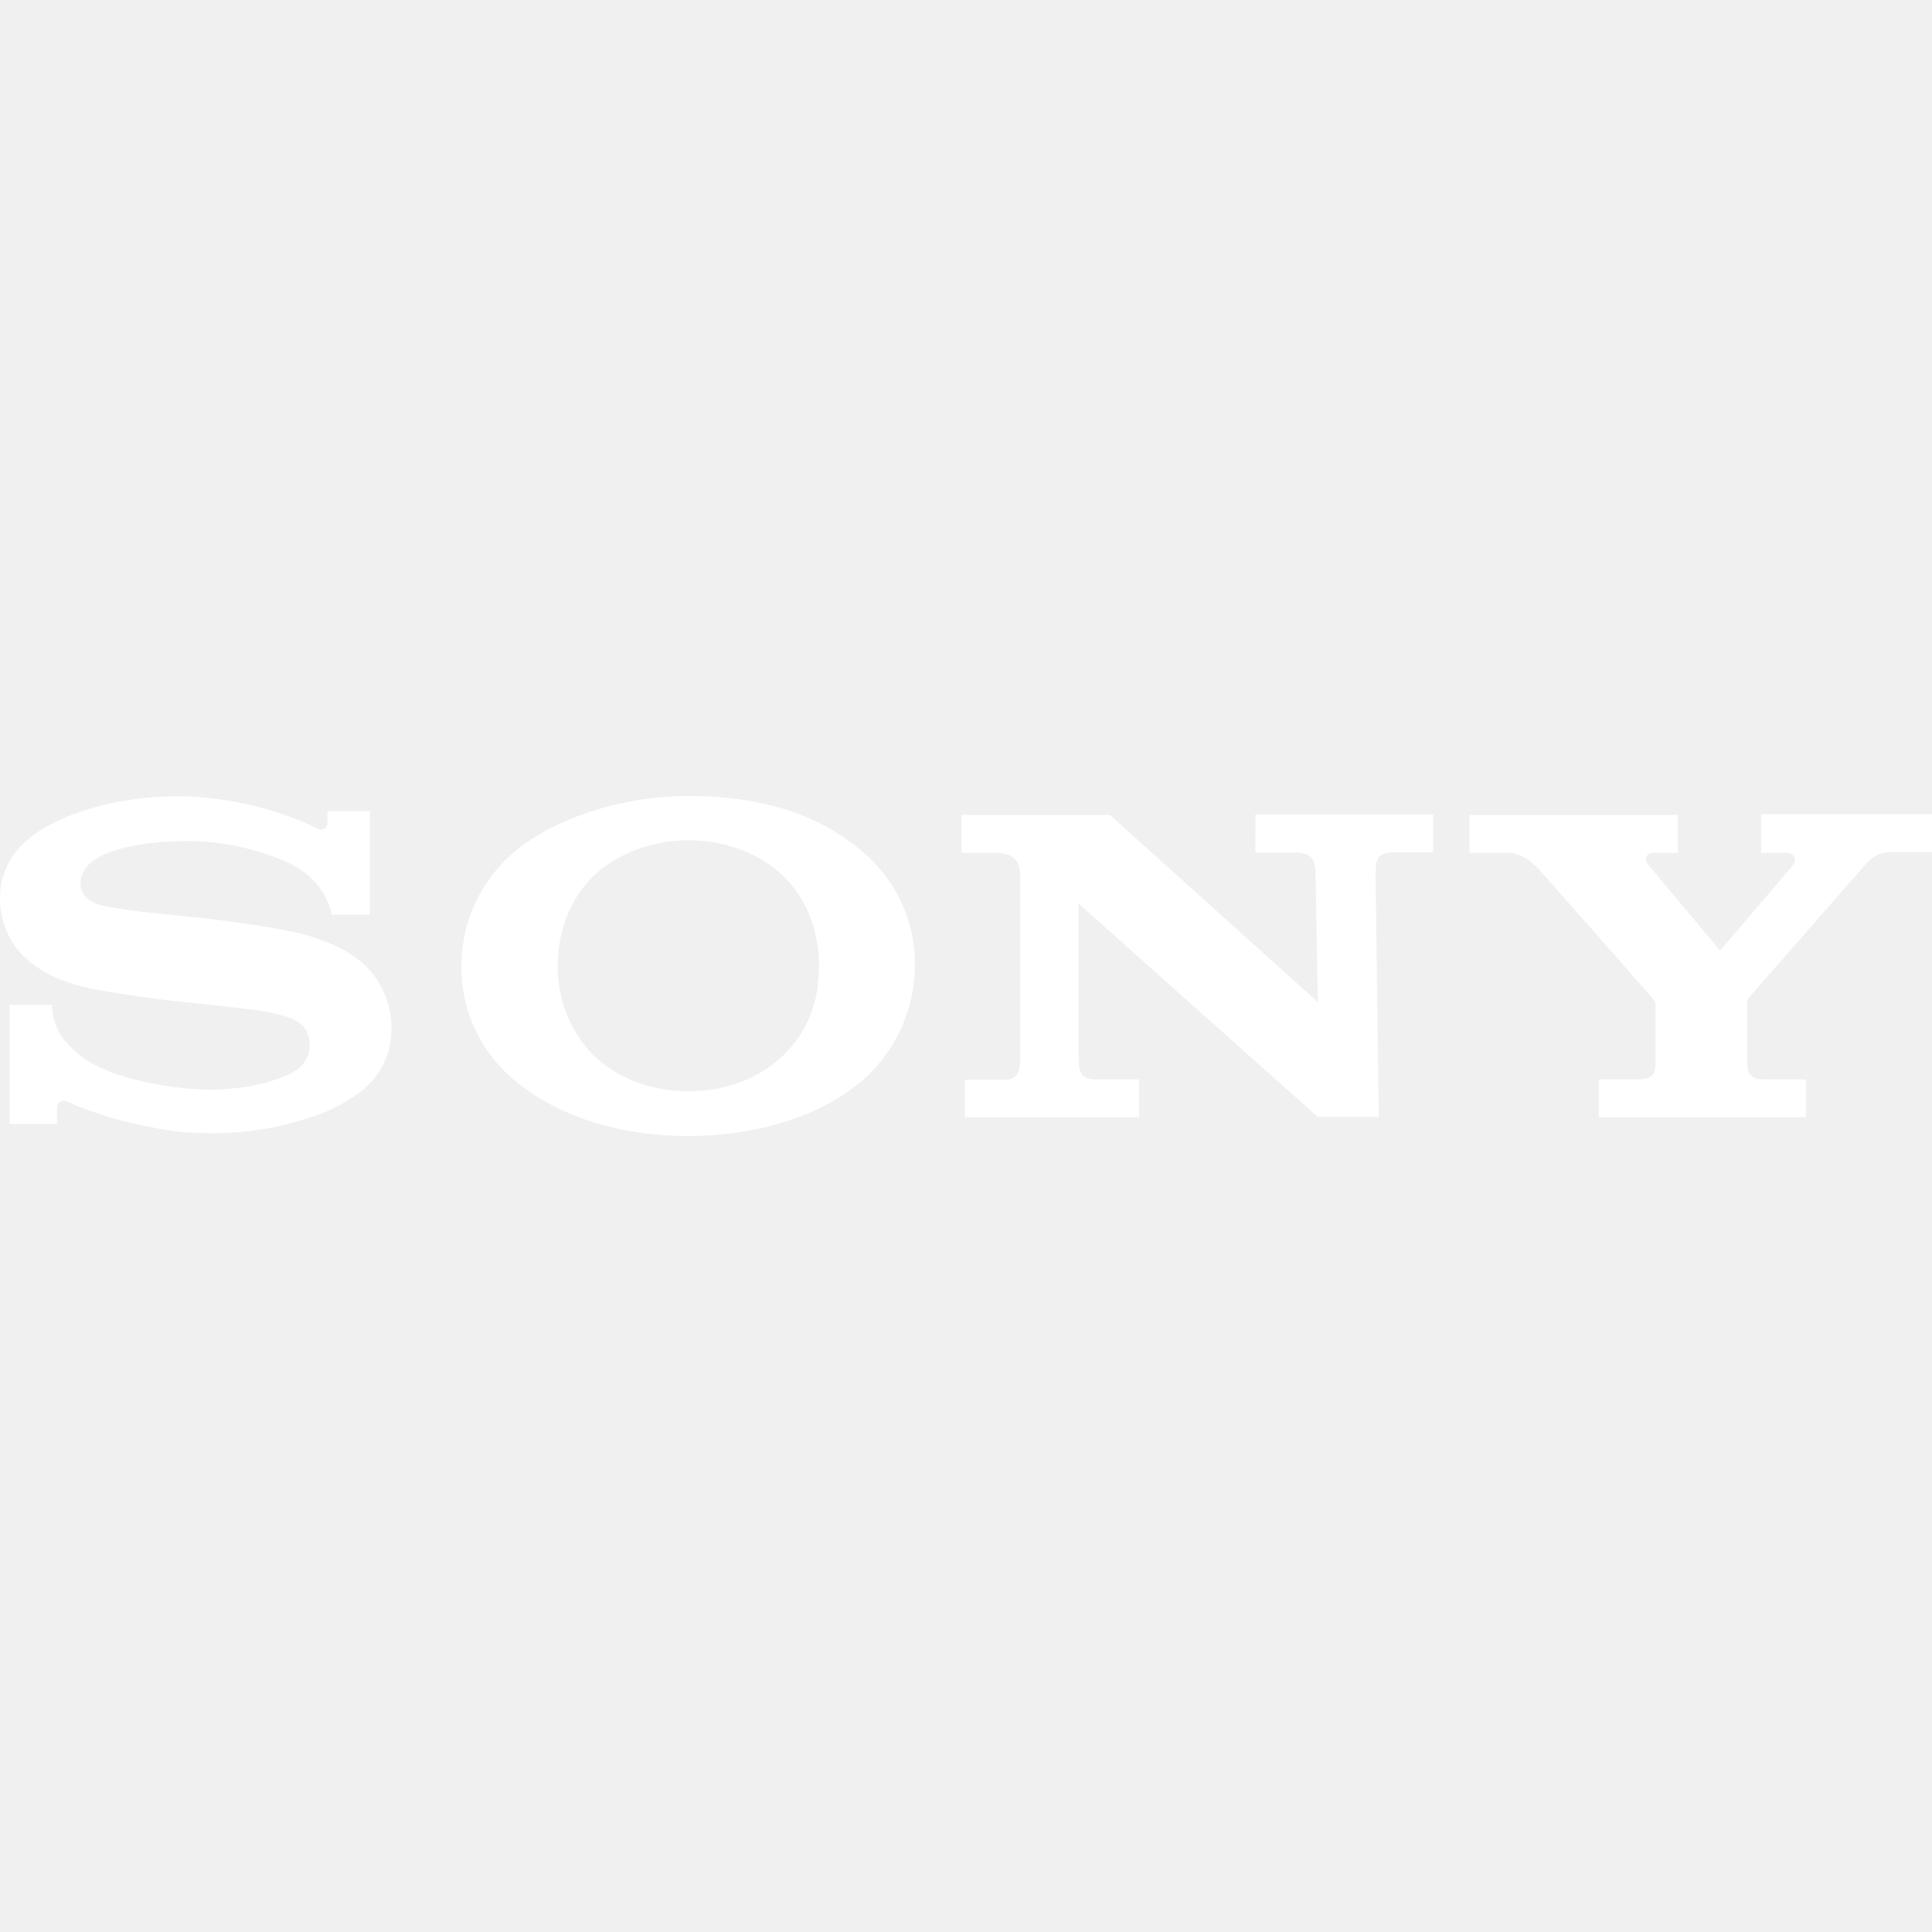
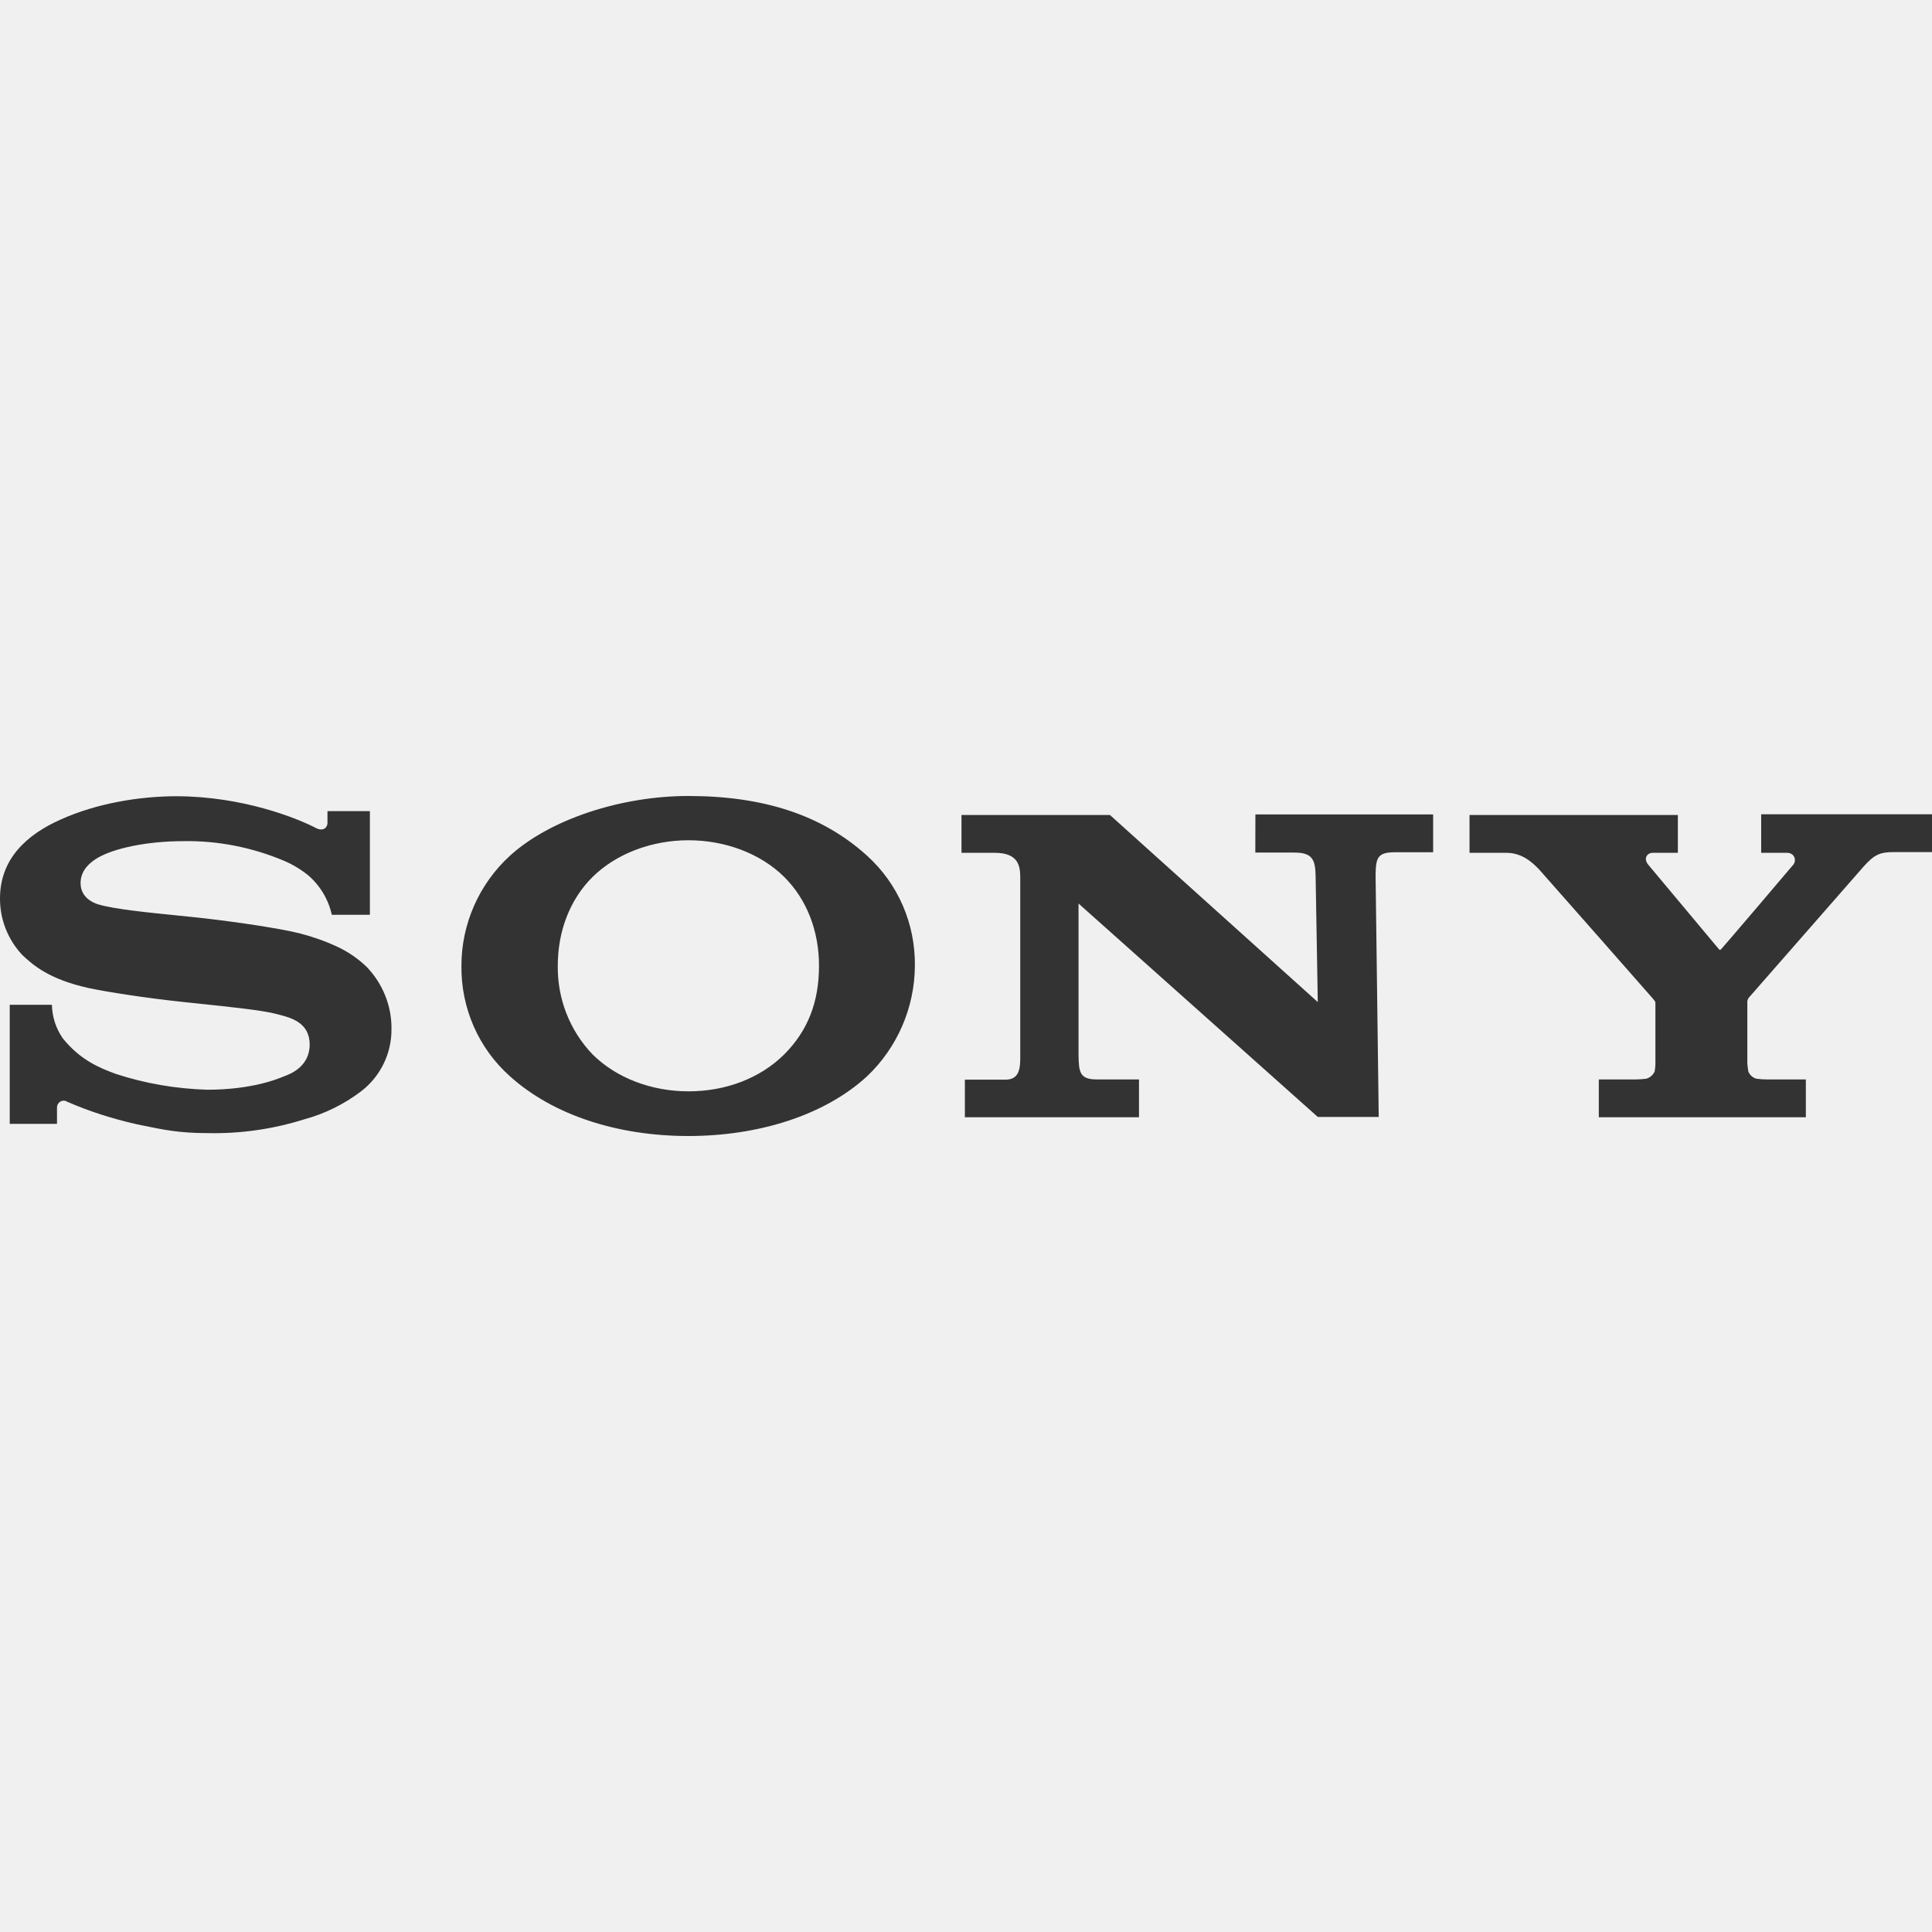
- <svg xmlns="http://www.w3.org/2000/svg" fill="#FFFFFF" role="img" viewBox="0 0 24 24">
+ <svg xmlns="http://www.w3.org/2000/svg" fill="#333333" role="img" viewBox="0 0 24 24">
  <path d="M8.55 9.888c.921 0 1.657.23 2.221.742.385.348.6.845.594 1.367a1.908 1.908 0 0 1-.594 1.373c-.527.485-1.348.742-2.221.742-.873 0-1.679-.258-2.215-.742-.391-.348-.609-.848-.603-1.373 0-.518.218-1.015.603-1.367.5-.455 1.385-.742 2.215-.742zm.003 3.669c.461 0 .888-.161 1.188-.458.3-.3.433-.66.433-1.103 0-.424-.148-.821-.433-1.103-.294-.291-.733-.455-1.188-.455s-.894.164-1.191.455c-.285.282-.433.679-.433 1.103-.006.409.148.806.433 1.103.297.294.733.458 1.191.458zm-4.842-1.966c.161.042.315.094.467.164a1.352 1.352 0 0 1 .379.258c.197.206.309.482.306.766a.964.964 0 0 1-.379.779 2.066 2.066 0 0 1-.709.348 3.723 3.723 0 0 1-1.194.17c-.352 0-.547-.041-.814-.096l-.077-.016c-.294-.067-.582-.158-.858-.279a.07.07 0 0 0-.042-.012c-.045 0-.082.039-.082.085v.203H.121v-1.479h.524a.756.756 0 0 0 .136.418c.212.261.439.361.657.44.367.121.751.185 1.136.197.553 0 .876-.134.946-.163l.009-.004.006-.002c.062-.023.312-.114.312-.392 0-.274-.234-.334-.387-.373l-.022-.006c-.171-.046-.562-.087-.99-.132l-.153-.016c-.485-.051-.97-.127-1.197-.176-.498-.11-.694-.292-.816-.405l-.008-.008A1.019 1.019 0 0 1 0 11.161c0-.497.339-.797.757-.982.445-.2.976-.288 1.439-.288.821.003 1.488.27 1.727.394.097.051.145-.012.145-.061v-.148h.527v1.288h-.473a.906.906 0 0 0-.294-.491 1.289 1.289 0 0 0-.297-.179c-.397-.167-.821-.252-1.251-.245-.442 0-.867.085-1.079.215-.133.082-.2.185-.2.306 0 .173.145.242.218.264.197.06.633.103.972.137.074.007.143.014.204.021.327.033 1.012.124 1.315.2zm18.167-.997v-.479H24v.47h-.476c-.173 0-.242.033-.373.179l-1.427 1.63a.098.098 0 0 0-.018.07v.742a1.106 1.106 0 0 0 .012.103.15.15 0 0 0 .1.091.937.937 0 0 0 .13.009h.485v.47h-2.572v-.47h.461a.934.934 0 0 0 .13-.009.163.163 0 0 0 .103-.091.563.563 0 0 0 .009-.1v-.742c0-.024 0-.024-.033-.064a606.759 606.759 0 0 0-1.412-1.603c-.076-.079-.206-.206-.406-.206h-.458v-.47h2.588v.47h-.312c-.07 0-.118.07-.058.145 0 0 .87 1.039.879 1.051.009.012.015.012.027.003.012-.009.894-1.045.9-1.054a.091.091 0 0 0-.018-.127.11.11 0 0 0-.061-.018zm-6.284-.003h.485c.221 0 .261.085.264.291l.027 1.566-2.582-2.324H11.944v.47h.412c.297 0 .318.164.318.309v2.214c0.0.129.001.295-.182.295h-.506v.467h2.163v-.47h-.527c-.212 0-.221-.097-.224-.303v-1.882l2.972 2.651h.757l-.039-2.997c.003-.218.018-.291.242-.291h.473v-.47H15.595Z" />
</svg>
